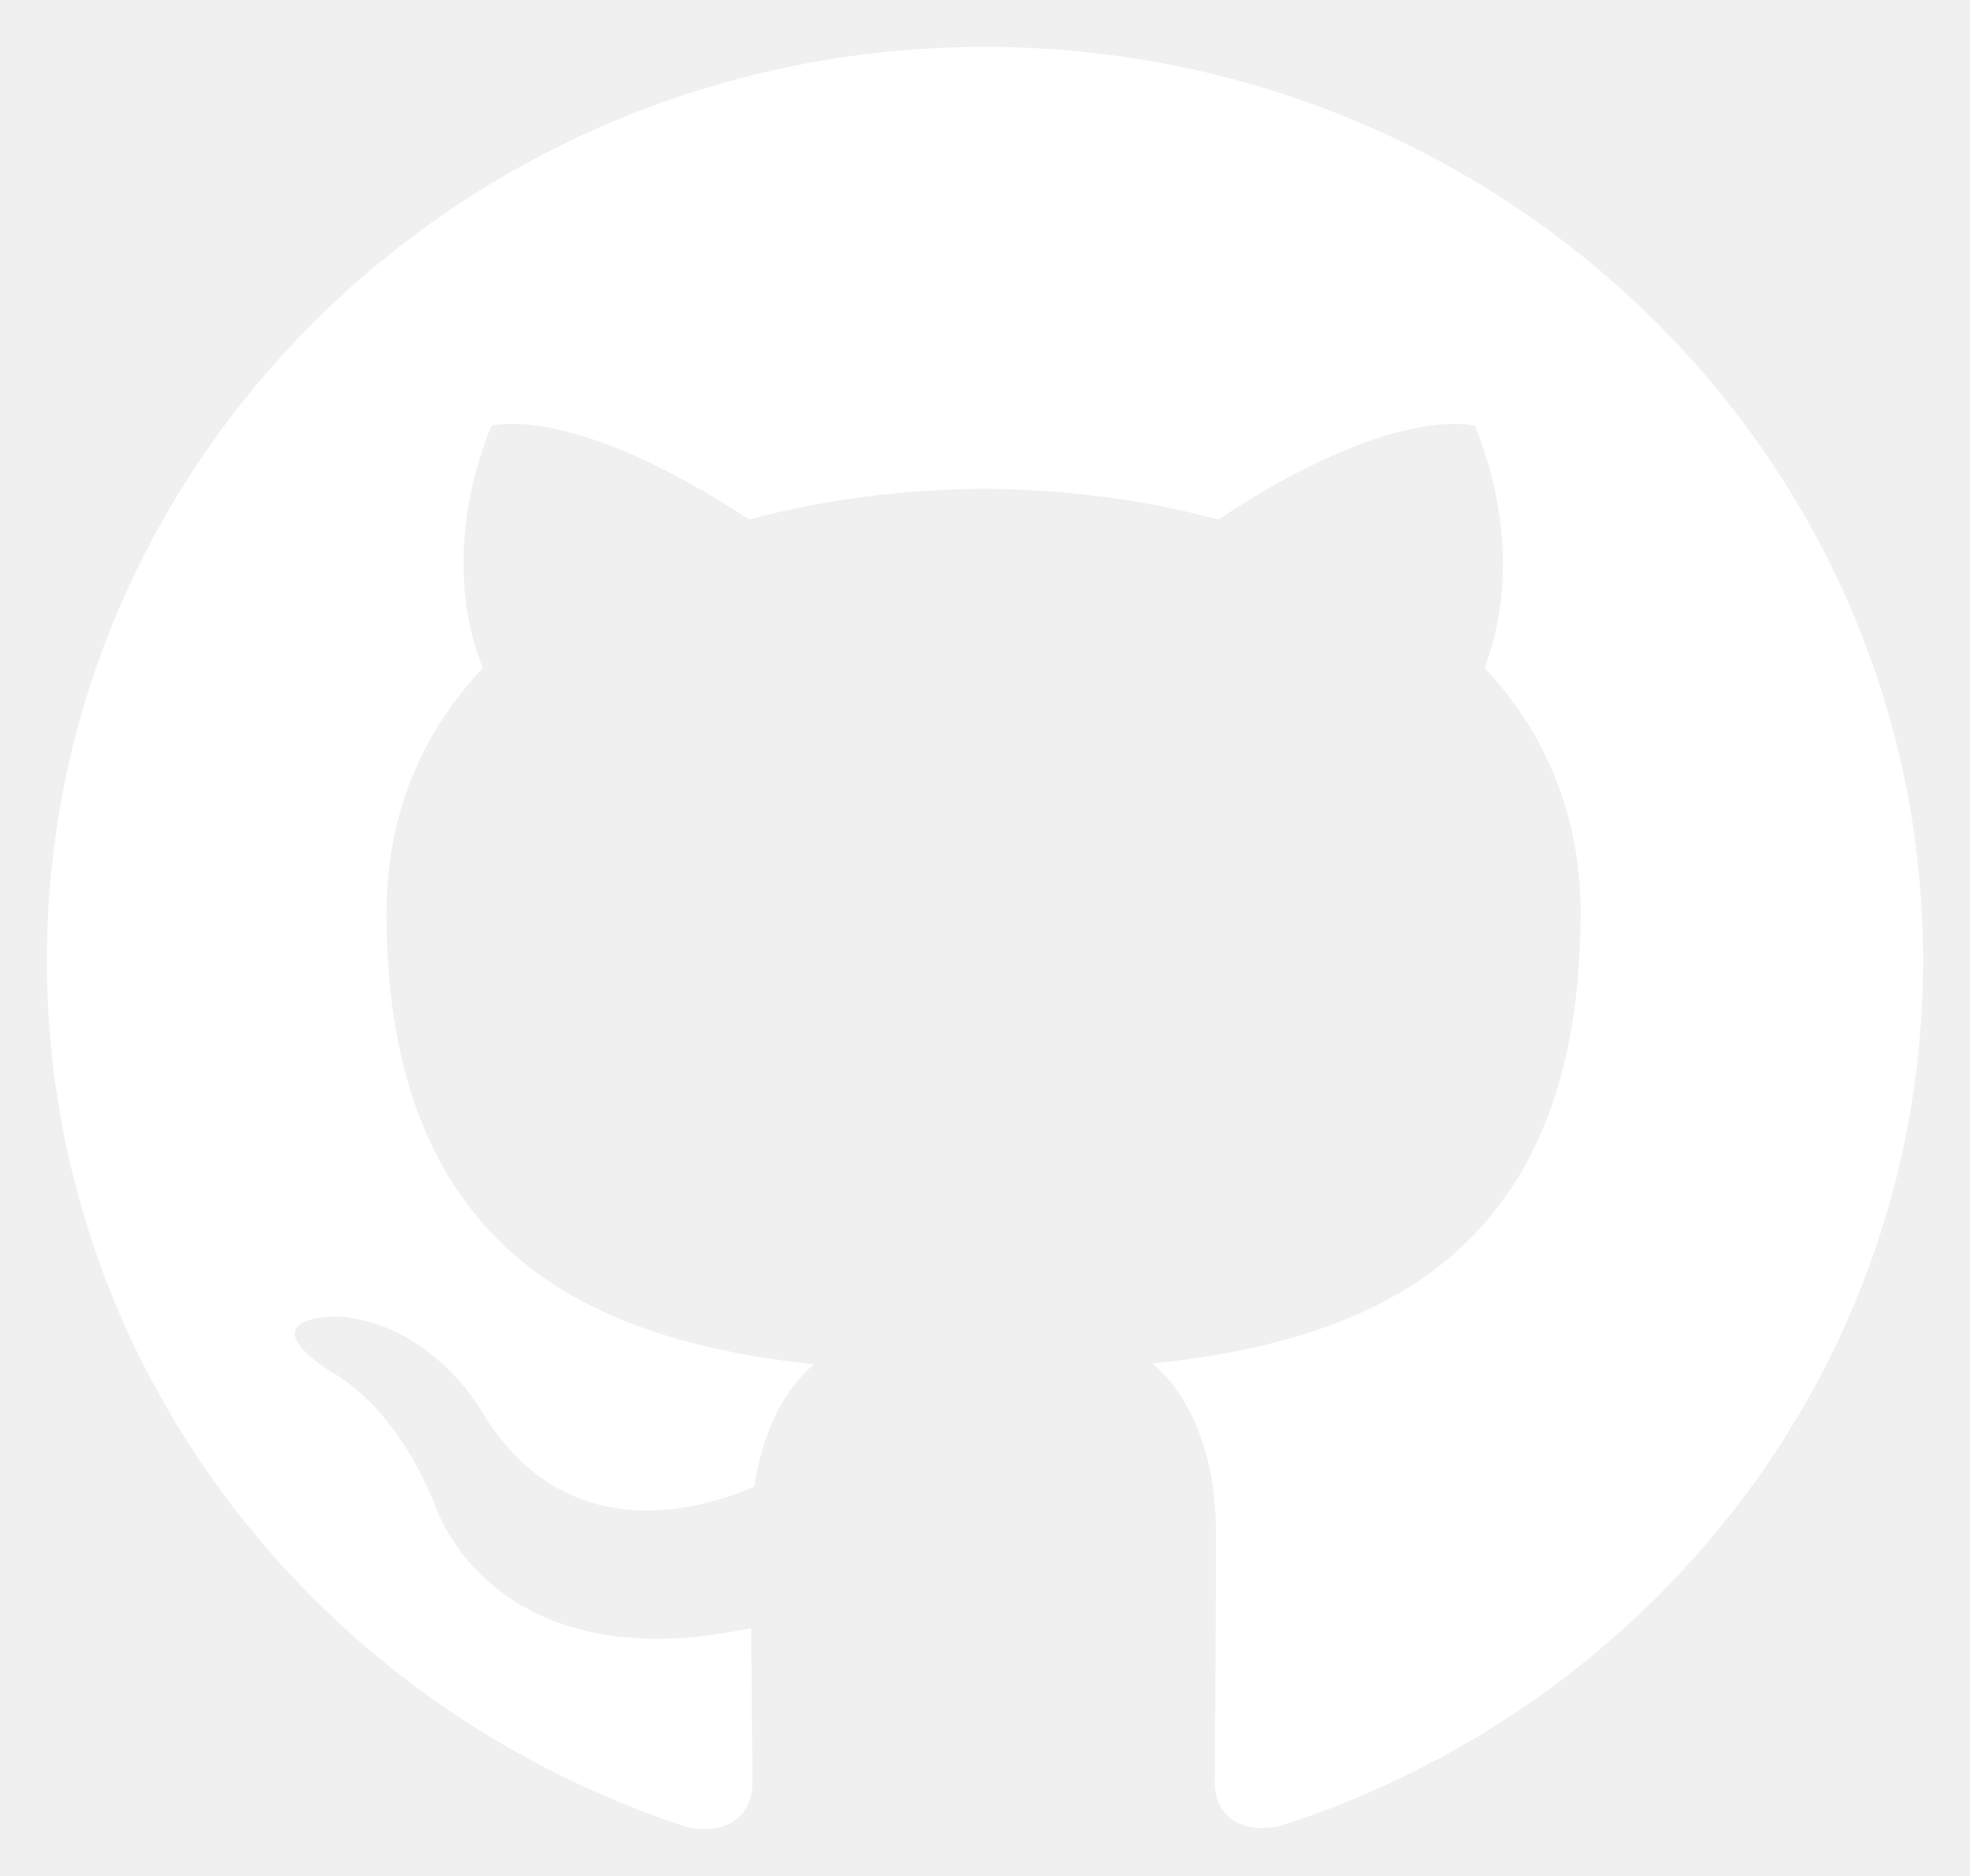
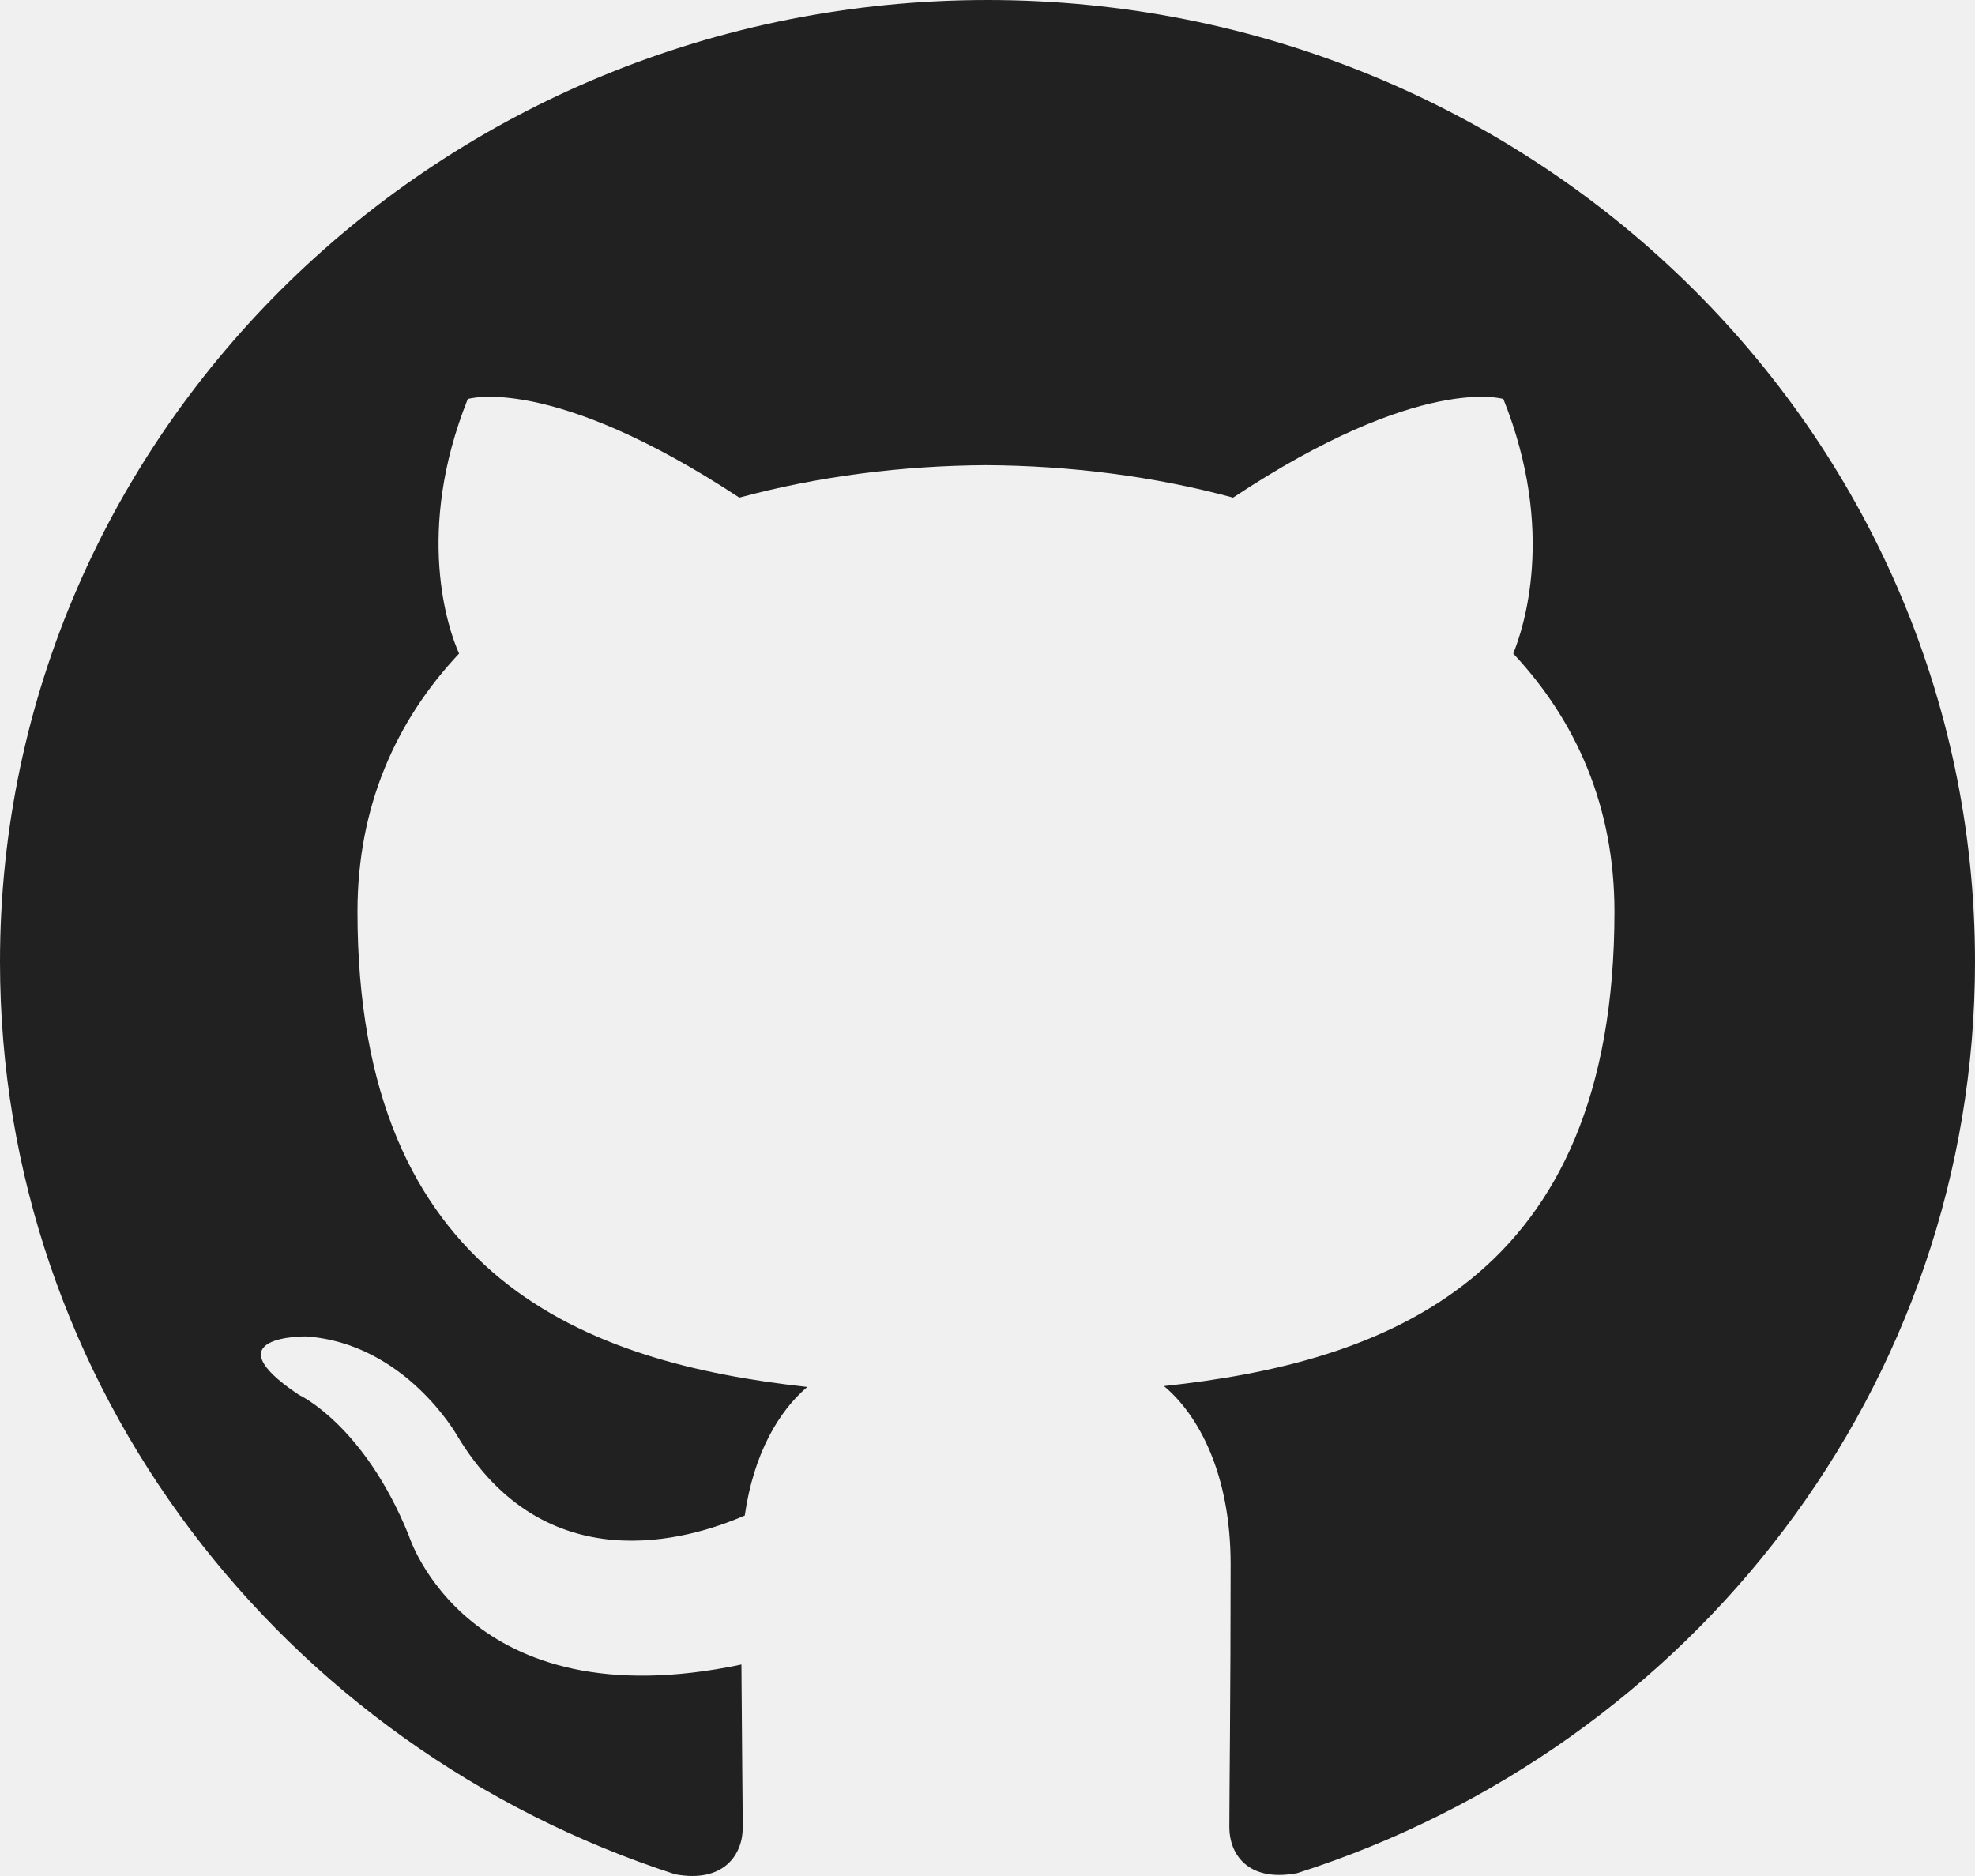
- <svg xmlns="http://www.w3.org/2000/svg" width="21" height="20" viewBox="0 0 21 20" fill="none">
-   <path d="M10.5 0.5C4.975 0.5 0.5 4.861 0.5 10.241C0.5 14.545 3.365 18.196 7.338 19.483C7.838 19.574 8.021 19.273 8.021 19.014C8.021 18.783 8.012 18.17 8.008 17.358C5.227 17.945 4.64 16.051 4.64 16.051C4.185 14.927 3.527 14.626 3.527 14.626C2.622 14.022 3.598 14.035 3.598 14.035C4.602 14.102 5.129 15.038 5.129 15.038C6.021 16.528 7.47 16.098 8.042 15.849C8.132 15.219 8.389 14.79 8.675 14.546C6.454 14.302 4.12 13.465 4.12 9.733C4.12 8.669 4.508 7.8 5.149 7.119C5.037 6.873 4.699 5.882 5.237 4.541C5.237 4.541 6.074 4.28 7.987 5.539C8.787 5.323 9.637 5.216 10.487 5.211C11.337 5.216 12.187 5.323 12.987 5.539C14.887 4.28 15.724 4.541 15.724 4.541C16.262 5.882 15.924 6.873 15.824 7.119C16.462 7.8 16.849 8.669 16.849 9.733C16.849 13.475 14.512 14.298 12.287 14.538C12.637 14.83 12.962 15.428 12.962 16.34C12.962 17.644 12.949 18.691 12.949 19.008C12.949 19.263 13.124 19.568 13.637 19.47C17.637 18.192 20.5 14.539 20.5 10.241C20.5 4.861 16.023 0.5 10.5 0.5Z" fill="white" />
+ <svg xmlns="http://www.w3.org/2000/svg" width="20" height="19" viewBox="0 0 20 19" fill="none">
+   <path d="M10 0C4.475 0 0 4.362 0 9.741C0 14.046 2.865 17.696 6.838 18.983C7.338 19.075 7.521 18.773 7.521 18.515C7.521 18.284 7.513 17.671 7.508 16.858C4.727 17.446 4.14 15.552 4.14 15.552C3.685 14.427 3.027 14.127 3.027 14.127C2.122 13.523 3.098 13.535 3.098 13.535C4.102 13.603 4.629 14.539 4.629 14.539C5.521 16.028 6.97 15.598 7.542 15.349C7.632 14.719 7.889 14.29 8.175 14.047C5.954 13.803 3.62 12.965 3.62 9.233C3.62 8.17 4.008 7.301 4.649 6.619C4.537 6.373 4.199 5.383 4.737 4.041C4.737 4.041 5.574 3.78 7.487 5.04C8.287 4.823 9.137 4.716 9.987 4.711C10.837 4.716 11.687 4.823 12.487 5.04C14.387 3.78 15.224 4.041 15.224 4.041C15.762 5.383 15.424 6.373 15.324 6.619C15.962 7.301 16.349 8.17 16.349 9.233C16.349 12.975 14.012 13.799 11.787 14.038C12.137 14.331 12.462 14.928 12.462 15.841C12.462 17.144 12.449 18.192 12.449 18.508C12.449 18.764 12.624 19.068 13.137 18.971C17.137 17.692 20 14.039 20 9.741C20 4.362 15.523 0 10 0Z" fill="#212121" />
</svg>
